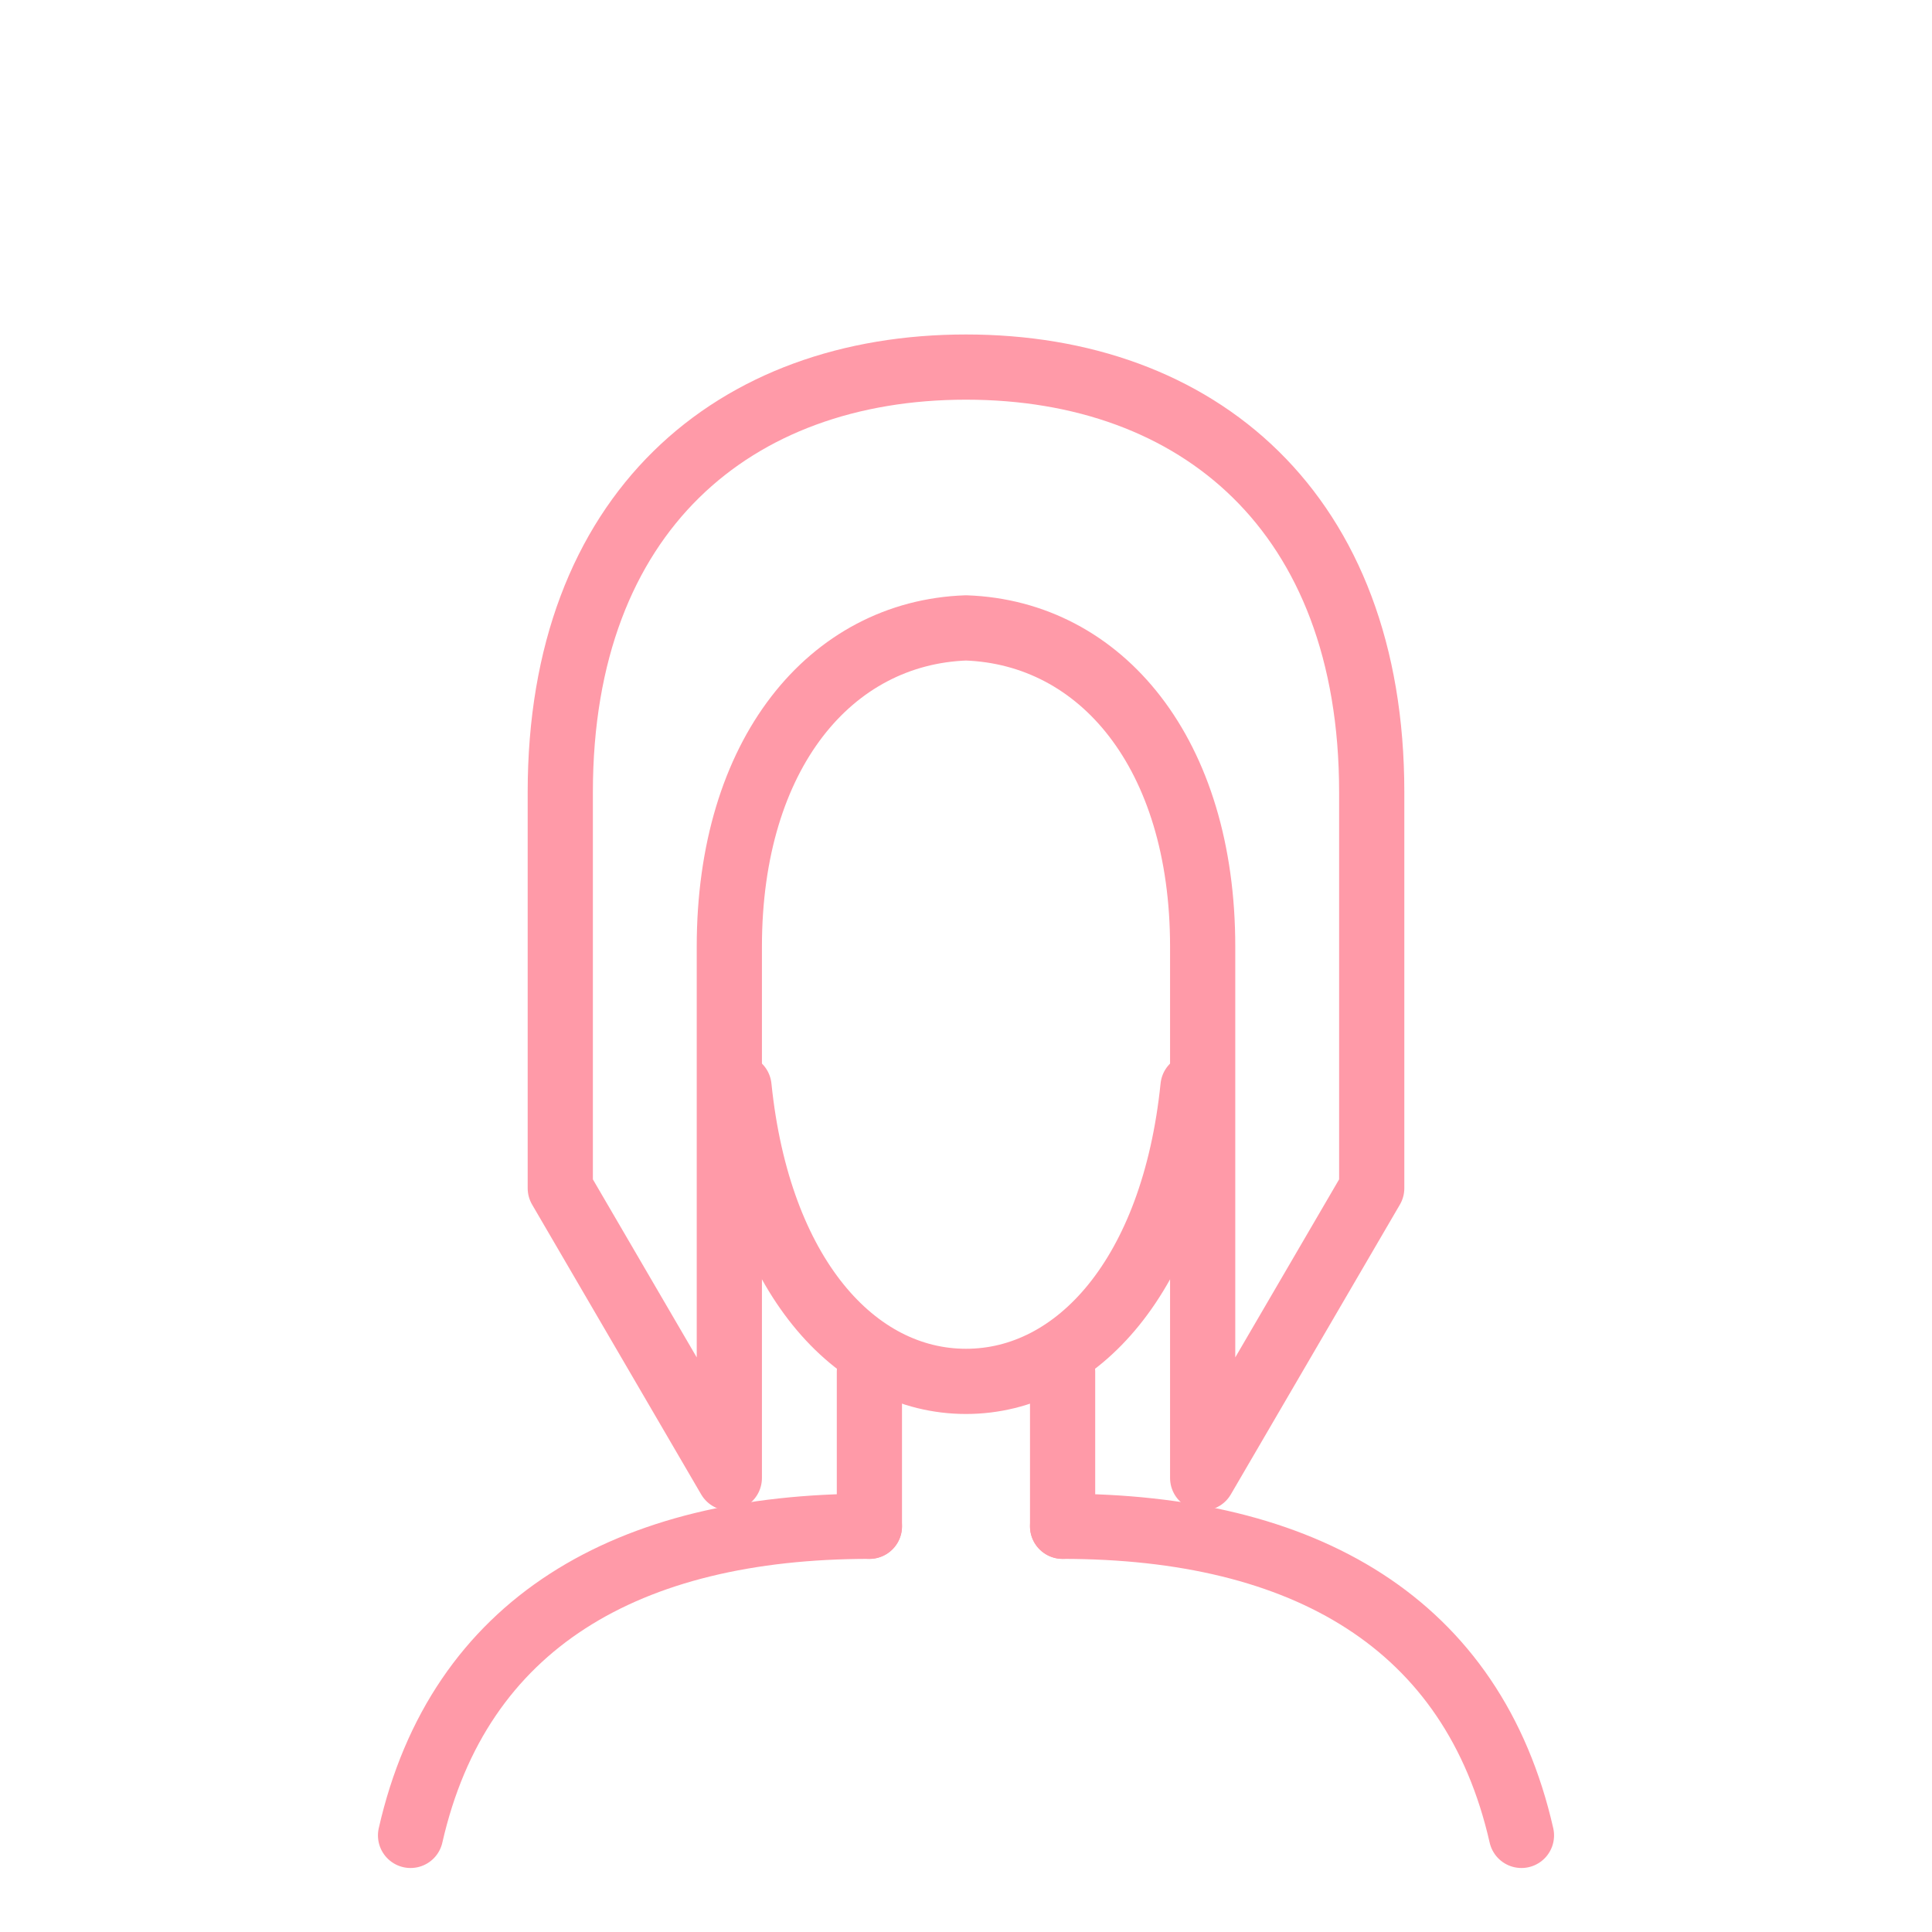
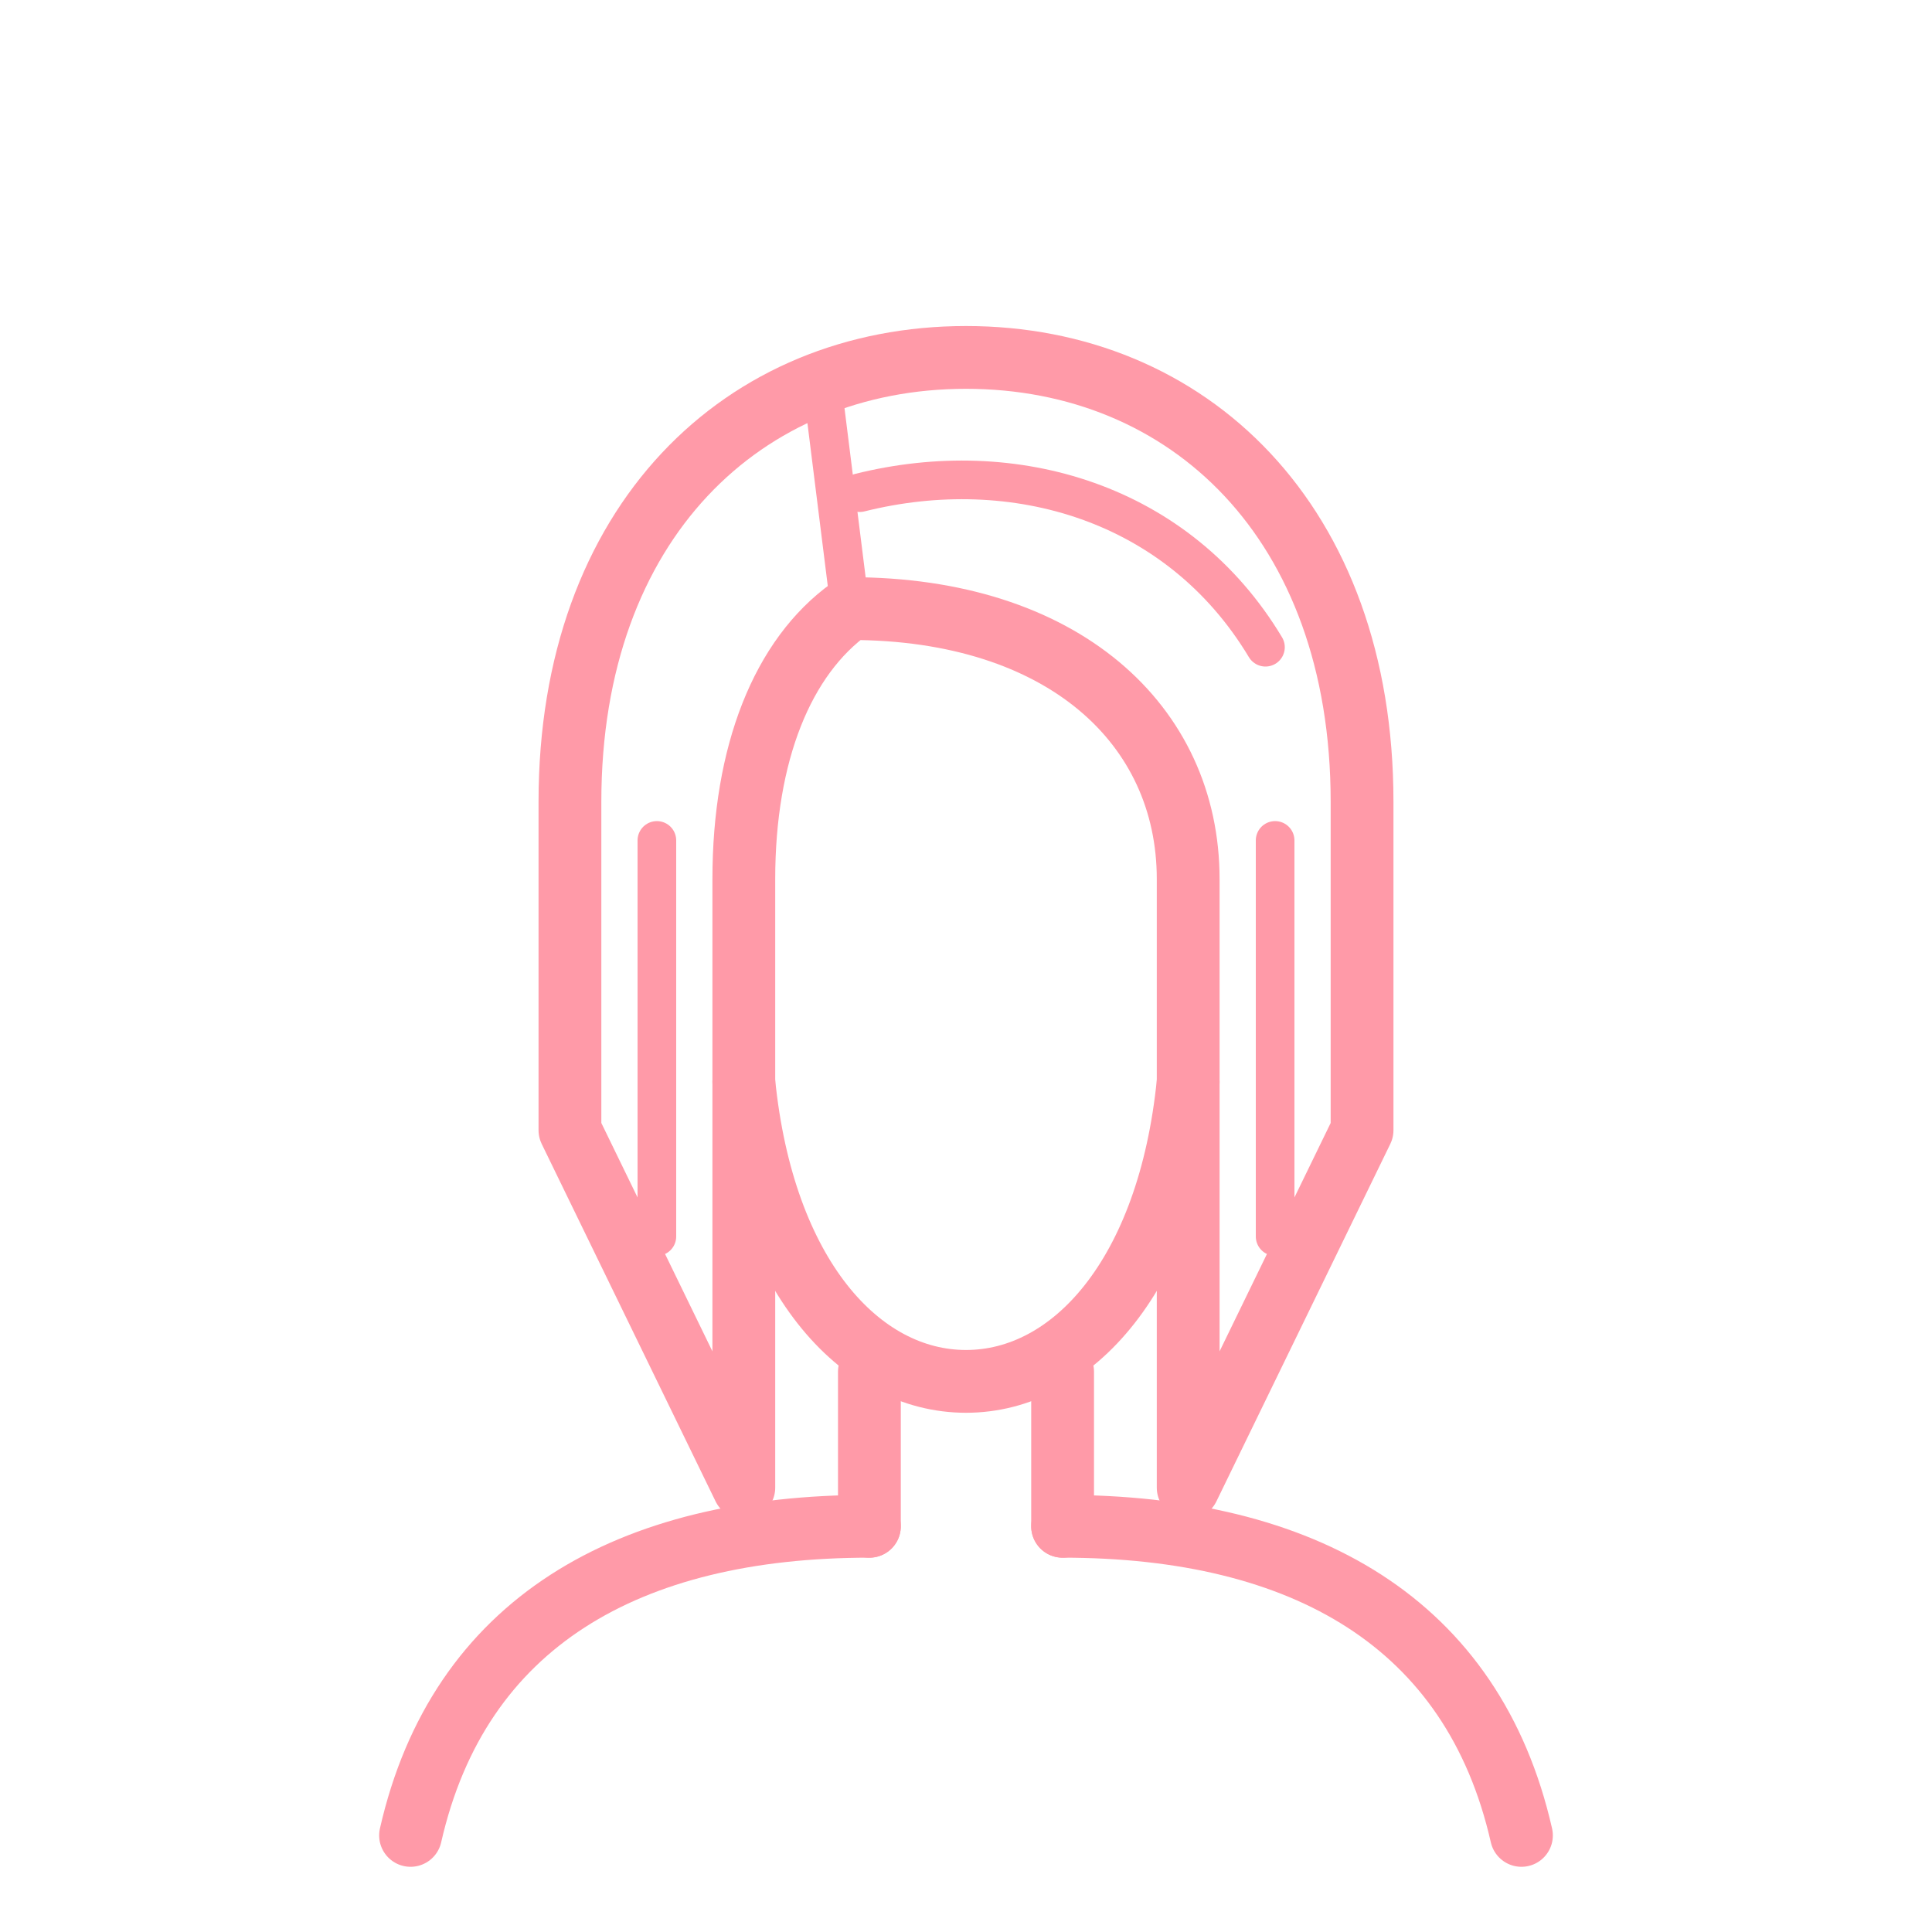
<svg xmlns="http://www.w3.org/2000/svg" width="40" height="40" viewBox="0 0 40 40" fill="none">
-   <g stroke="#FF9AA8" stroke-width="1.35" stroke-linecap="round" stroke-linejoin="round">
-     <path d="M11.6 24.6V16.4C11.6 10.6 15.2 7.6 20 7.6C24.8 7.6 28.4 10.6 28.4 16.4V24.6L24.9 30.6V19.6C24.9 15.6 22.8 13.1 20 13C17.2 13.1 15.1 15.6 15.1 19.6V30.6L11.6 24.6Z" />
-     <path d="M15.3 22.5C15.7 26.4 17.7 28.6 20 28.6C22.3 28.6 24.3 26.4 24.7 22.5" />
-     <path d="M18 28.4V31.6M22 28.4V31.6" />
-     <path d="M8.5 38C9.5 33.6 13 31.6 18 31.6M31.5 38C30.5 33.6 27 31.6 22 31.6" />
+   <g stroke="#FF9AA8" stroke-linecap="round" stroke-linejoin="round">
+     <path d="M11.8 23.4V16.6C11.8 10.8 15.4 7.4 20 7.4C24.6 7.4 28.2 10.8 28.2 16.6V23.4L24.6 30.8V18.2C24.6 15 22 12.6 17.6 12.6C16.2 13.6 15.4 15.6 15.4 18.2V30.8L11.8 23.4Z" stroke-width="1.3" />
+     <path d="M17.6 12.6L17 7.8" stroke-width="0.8" />
+     <path d="M17.8 10.2C21 9.4 24.4 10.4 26.2 13.4" stroke-width="0.8" />
+     <path d="M13.6 17.4V25.6M26.4 17.4V25.6" stroke-width="0.8" />
+     <path d="M15.4 22.4C15.8 26.4 17.8 28.6 20 28.6C22.2 28.6 24.2 26.4 24.6 22.4" stroke-width="1.3" />
+     <path d="M18 28.4V31.6M22 28.4V31.6" stroke-width="1.3" />
+     <path d="M8.5 38C9.5 33.6 13 31.6 18 31.6M31.5 38C30.5 33.6 27 31.6 22 31.6" stroke-width="1.3" />
  </g>
</svg>
